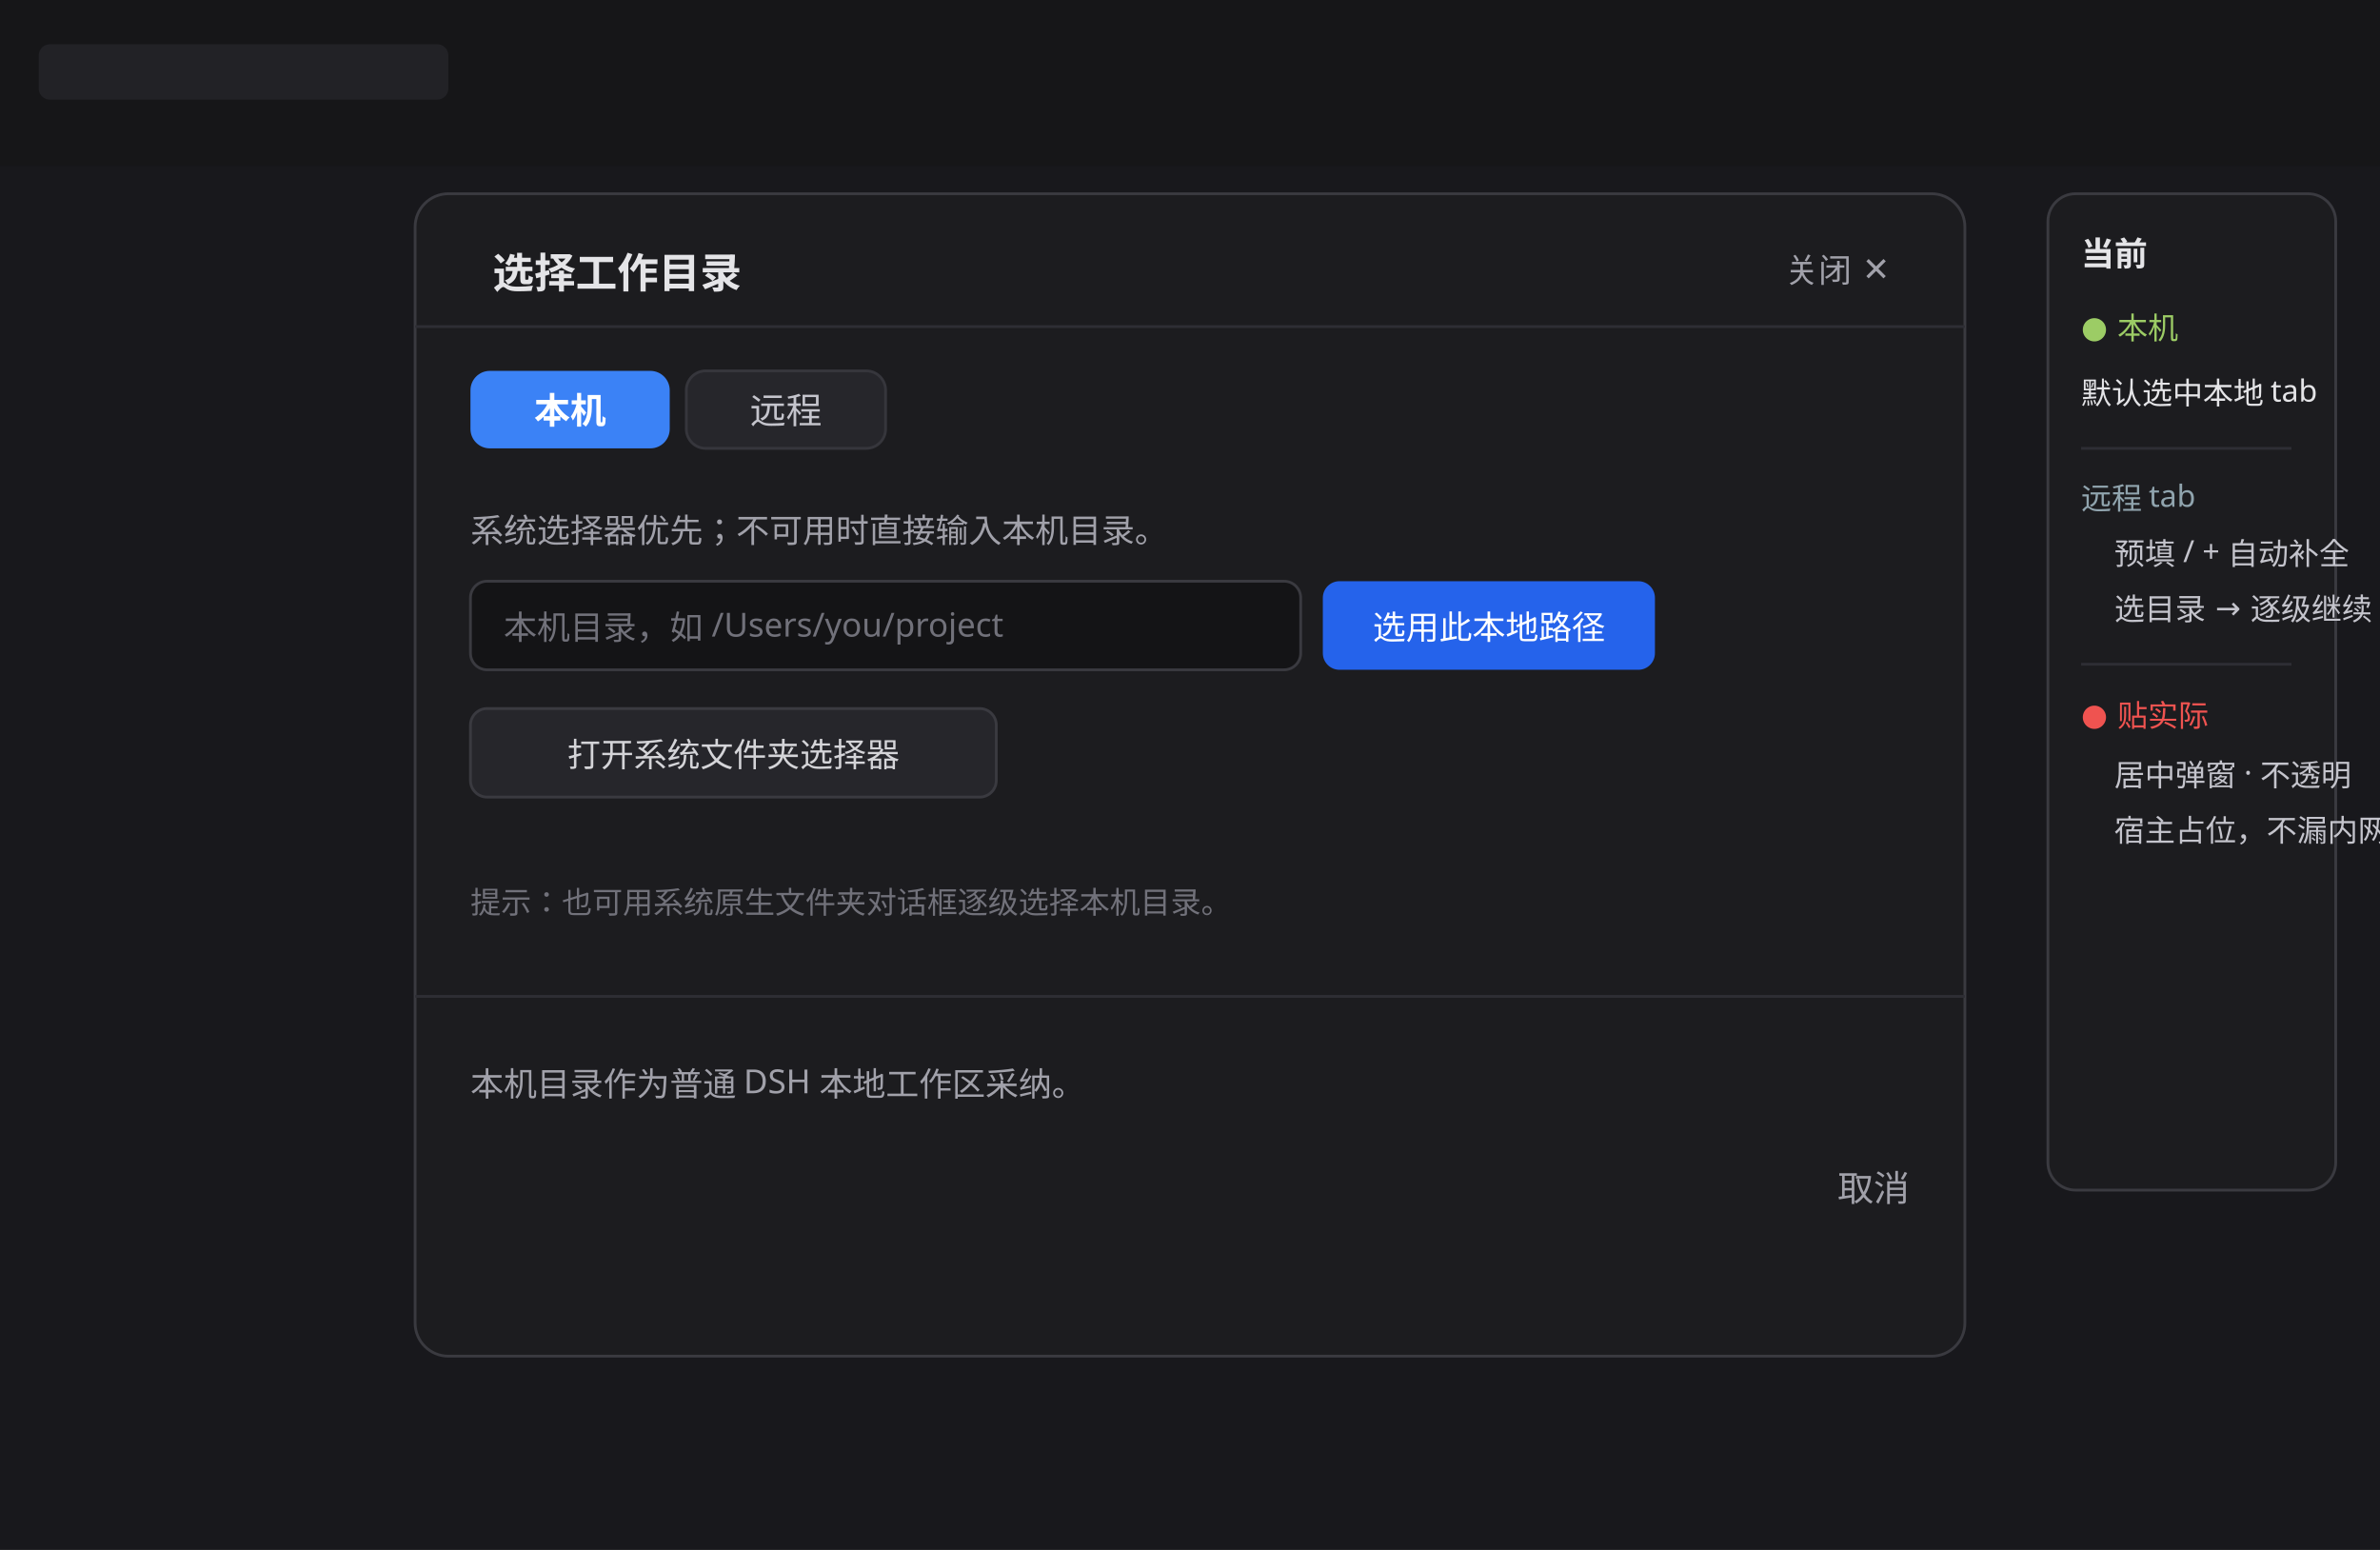
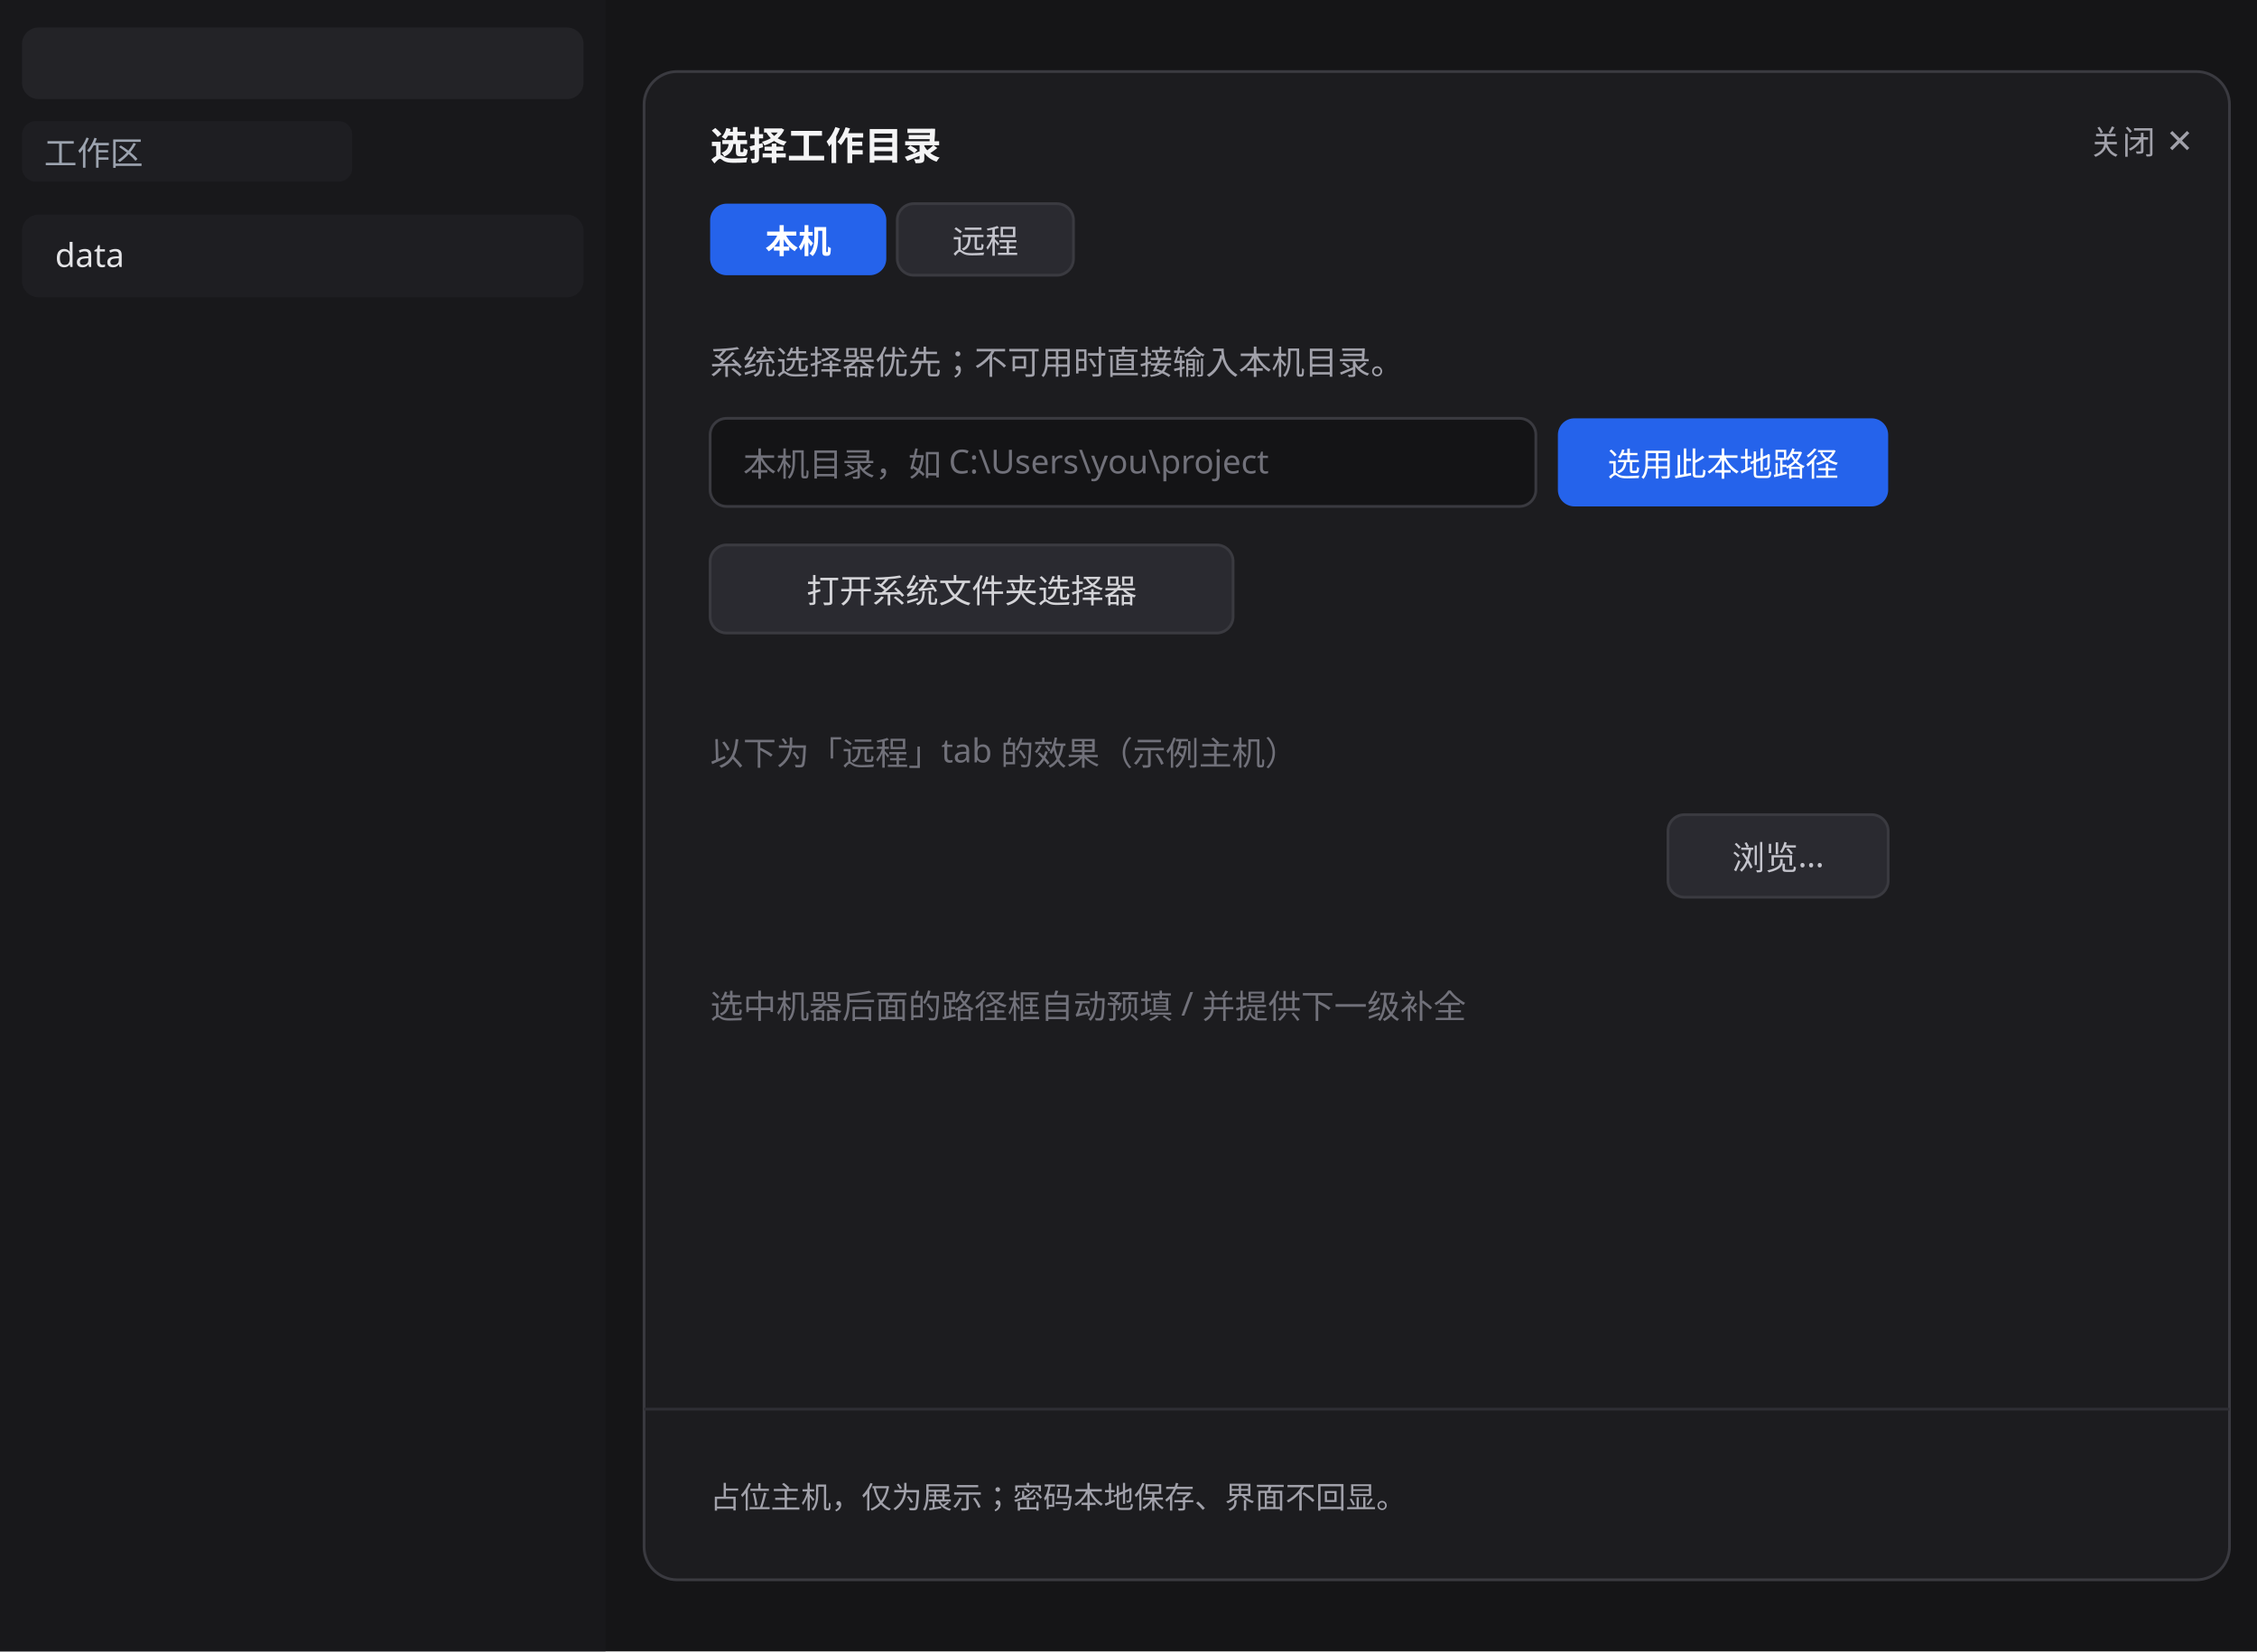
- <svg xmlns="http://www.w3.org/2000/svg" width="860" height="560" viewBox="0 0 860 560" font-family="system-ui,sans-serif">
-   <rect width="860" height="560" fill="#1a1a1e" />
-   <rect x="0" y="0" width="860" height="60" fill="#161618" />
-   <rect x="14" y="16" width="148" height="20" rx="4" fill="#222226" />
-   <rect x="0" y="60" width="860" height="500" fill="#141416" opacity="0.35" />
+ <svg xmlns="http://www.w3.org/2000/svg" width="820" height="600" viewBox="0 0 820 600" font-family="system-ui,sans-serif">
+   <rect width="820" height="600" fill="#151517" />
+   <rect width="220" height="600" fill="#18181b" />
+   <rect x="8" y="10" width="204" height="26" rx="6" fill="#232327" />
+   <rect x="8" y="44" width="120" height="22" rx="5" fill="#1e1e22" />
+   <text x="16" y="60" font-size="12" fill="#9ca3af">工作区</text>
+   <rect x="8" y="78" width="204" height="30" rx="6" fill="#1e1e22" />
+   <text x="20" y="97" font-size="12" fill="#e4e4e7">data</text>
  <g>
-     <rect x="150" y="70" width="560" height="420" rx="12" fill="#1c1c1f" stroke="#3a3a40" stroke-width="1" />
-     <text x="178" y="104" font-size="15" fill="#e4e4e7" font-weight="600">选择工作目录</text>
-     <text x="664" y="102" font-size="12" fill="#a1a1aa" text-anchor="middle" style="cursor:pointer">关闭 ✕</text>
-     <line x1="150" y1="118" x2="710" y2="118" stroke="#2e2e34" stroke-width="1" />
-     <rect x="170" y="134" width="72" height="28" rx="7" fill="#3b82f6" />
-     <text x="206" y="153" font-size="13" fill="#ffffff" font-weight="600" text-anchor="middle">本机</text>
-     <rect x="248" y="134" width="72" height="28" rx="7" fill="#26262b" stroke="#36363c" />
-     <text x="284" y="153" font-size="13" fill="#c4c4cc" text-anchor="middle">远程</text>
-     <text x="170" y="196" font-size="12" fill="#a1a1aa">系统选择器优先；不可用时直接输入本机目录。</text>
-     <rect x="170" y="210" width="300" height="32" rx="6" fill="#141416" stroke="#3a3a40" />
-     <text x="182" y="231" font-size="12" fill="#71717a">本机目录，如 /Users/you/project</text>
-     <rect x="478" y="210" width="120" height="32" rx="6" fill="#2563eb" />
-     <text x="538" y="231" font-size="12" fill="#ffffff" text-anchor="middle">选用此本地路径</text>
-     <rect x="170" y="256" width="190" height="32" rx="6" fill="#26262b" stroke="#3a3a40" />
-     <text x="265" y="277" font-size="12" fill="#d4d4d8" text-anchor="middle">打开系统文件夹选择器</text>
-     <text x="170" y="330" font-size="11" fill="#71717a">提示：也可用系统原生文件夹对话框逐级选择本机目录。</text>
-     <line x1="150" y1="360" x2="710" y2="360" stroke="#2e2e34" stroke-width="1" />
-     <text x="170" y="396" font-size="12" fill="#a1a1aa">本机目录作为普通 DSH 本地工作区采纳。</text>
-     <text x="664" y="434" font-size="13" fill="#a1a1aa" style="cursor:pointer">取消</text>
-   </g>
-   <rect x="740" y="70" width="104" height="360" rx="10" fill="#1c1c1f" stroke="#3a3a40" />
-   <text x="752" y="96" font-size="12" fill="#e4e4e7" font-weight="600">当前</text>
-   <g font-size="11">
-     <text x="752" y="122" fill="#9ccc65">● 本机</text>
-     <text x="752" y="146" fill="#e4e4e7">默认选中本地 tab</text>
-     <line x1="752" y1="162" x2="828" y2="162" stroke="#2e2e34" />
-     <text x="752" y="184" fill="#90a4ae">远程 tab</text>
-     <text x="764" y="204" fill="#c4c4cc">预填 / + 自动补全</text>
-     <text x="764" y="224" fill="#c4c4cc">选目录 → 逐级继续</text>
-     <line x1="752" y1="240" x2="828" y2="240" stroke="#2e2e34" />
-     <text x="752" y="262" fill="#ef5350">● 贴实际</text>
-     <text x="764" y="284" fill="#c4c4cc">居中弹窗 · 不透明</text>
-     <text x="764" y="304" fill="#c4c4cc">宿主占位，不漏内网 IP</text>
+     <rect x="234" y="26" width="576" height="548" rx="12" fill="#1c1c1f" stroke="#3a3a40" stroke-width="1" />
+     <text x="258" y="58" font-size="14" fill="#f4f4f5" font-weight="600">选择工作目录</text>
+     <text x="778" y="56" font-size="12" fill="#a1a1aa" text-anchor="middle">关闭 ✕</text>
+     <rect x="258" y="74" width="64" height="26" rx="6" fill="#2563eb" />
+     <text x="290" y="92" font-size="12" fill="#ffffff" font-weight="600" text-anchor="middle">本机</text>
+     <rect x="326" y="74" width="64" height="26" rx="6" fill="#2a2a30" stroke="#3a3a40" />
+     <text x="358" y="92" font-size="12" fill="#c4c4cc" text-anchor="middle">远程</text>
+     <text x="258" y="136" font-size="12" fill="#a1a1aa">系统选择器优先；不可用时直接输入本机目录。</text>
+     <rect x="258" y="152" width="300" height="32" rx="6" fill="#141416" stroke="#3a3a40" />
+     <text x="270" y="173" font-size="12" fill="#71717a">本机目录，如 C:\Users\you\project</text>
+     <rect x="566" y="152" width="120" height="32" rx="6" fill="#2563eb" />
+     <text x="626" y="173" font-size="12" fill="#ffffff" text-anchor="middle">选用此本地路径</text>
+     <rect x="258" y="198" width="190" height="32" rx="6" fill="#2a2a30" stroke="#3a3a40" />
+     <text x="353" y="219" font-size="12" fill="#d4d4d8" text-anchor="middle">打开系统文件夹选择器</text>
+     <text x="258" y="278" font-size="12" fill="#71717a">以下为「远程」tab 的效果（示例主机）</text>
+     <label>
+       <text x="258" y="312" font-size="12" fill="#c4c4cc">远程机器</text>
+       <rect x="340" y="296" width="250" height="30" rx="6" fill="#141416" stroke="#3a3a40" />
+       <text x="352" y="316" font-size="12" fill="#e4e4e7">▾ deploy@203.0.113.10</text>
+     </label>
+     <rect x="606" y="296" width="80" height="30" rx="6" fill="#2a2a30" stroke="#3a3a40" />
+     <text x="646" y="316" font-size="12" fill="#c4c4cc" text-anchor="middle">浏览…</text>
+     <text x="258" y="370" font-size="12" fill="#71717a">选中机器后面的路径框自动预填 / 并提供下一级补全</text>
+     <line x1="234" y1="512" x2="810" y2="512" stroke="#2e2e34" />
+     <text x="258" y="548" font-size="11" fill="#a1a1aa">占位主机，仅为展示；密码本地保存、界面不回显。</text>
  </g>
</svg>
